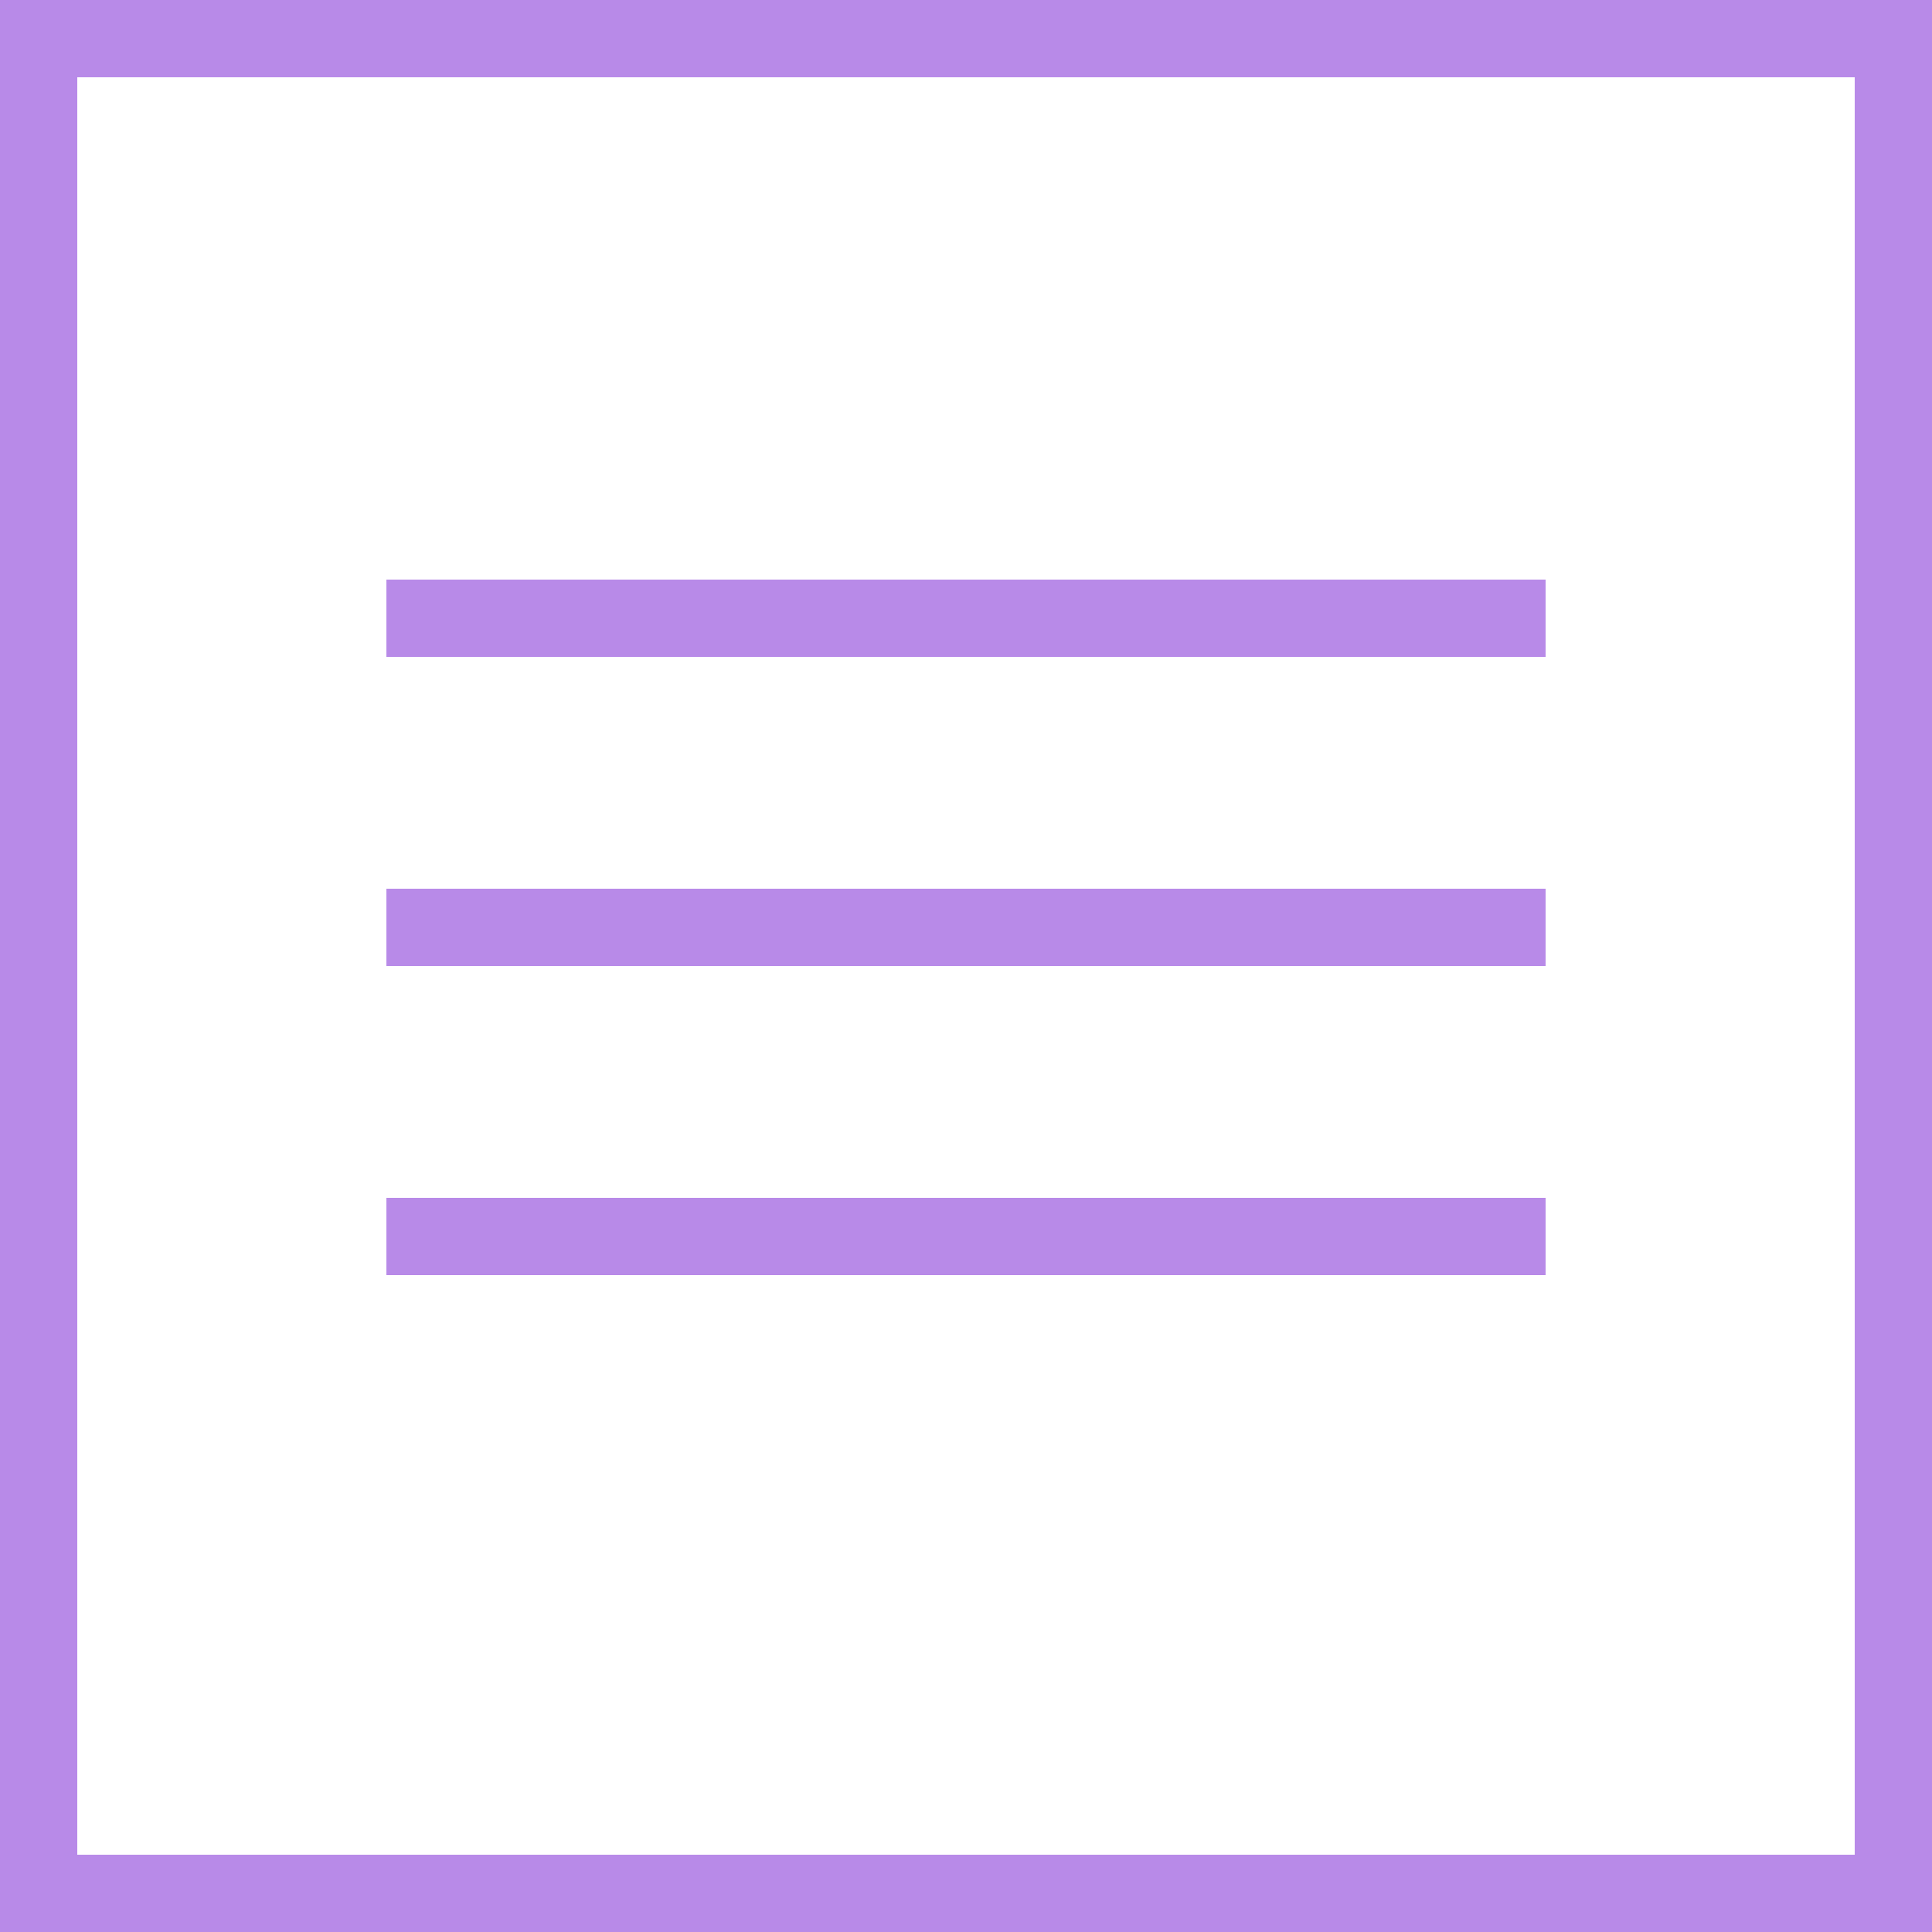
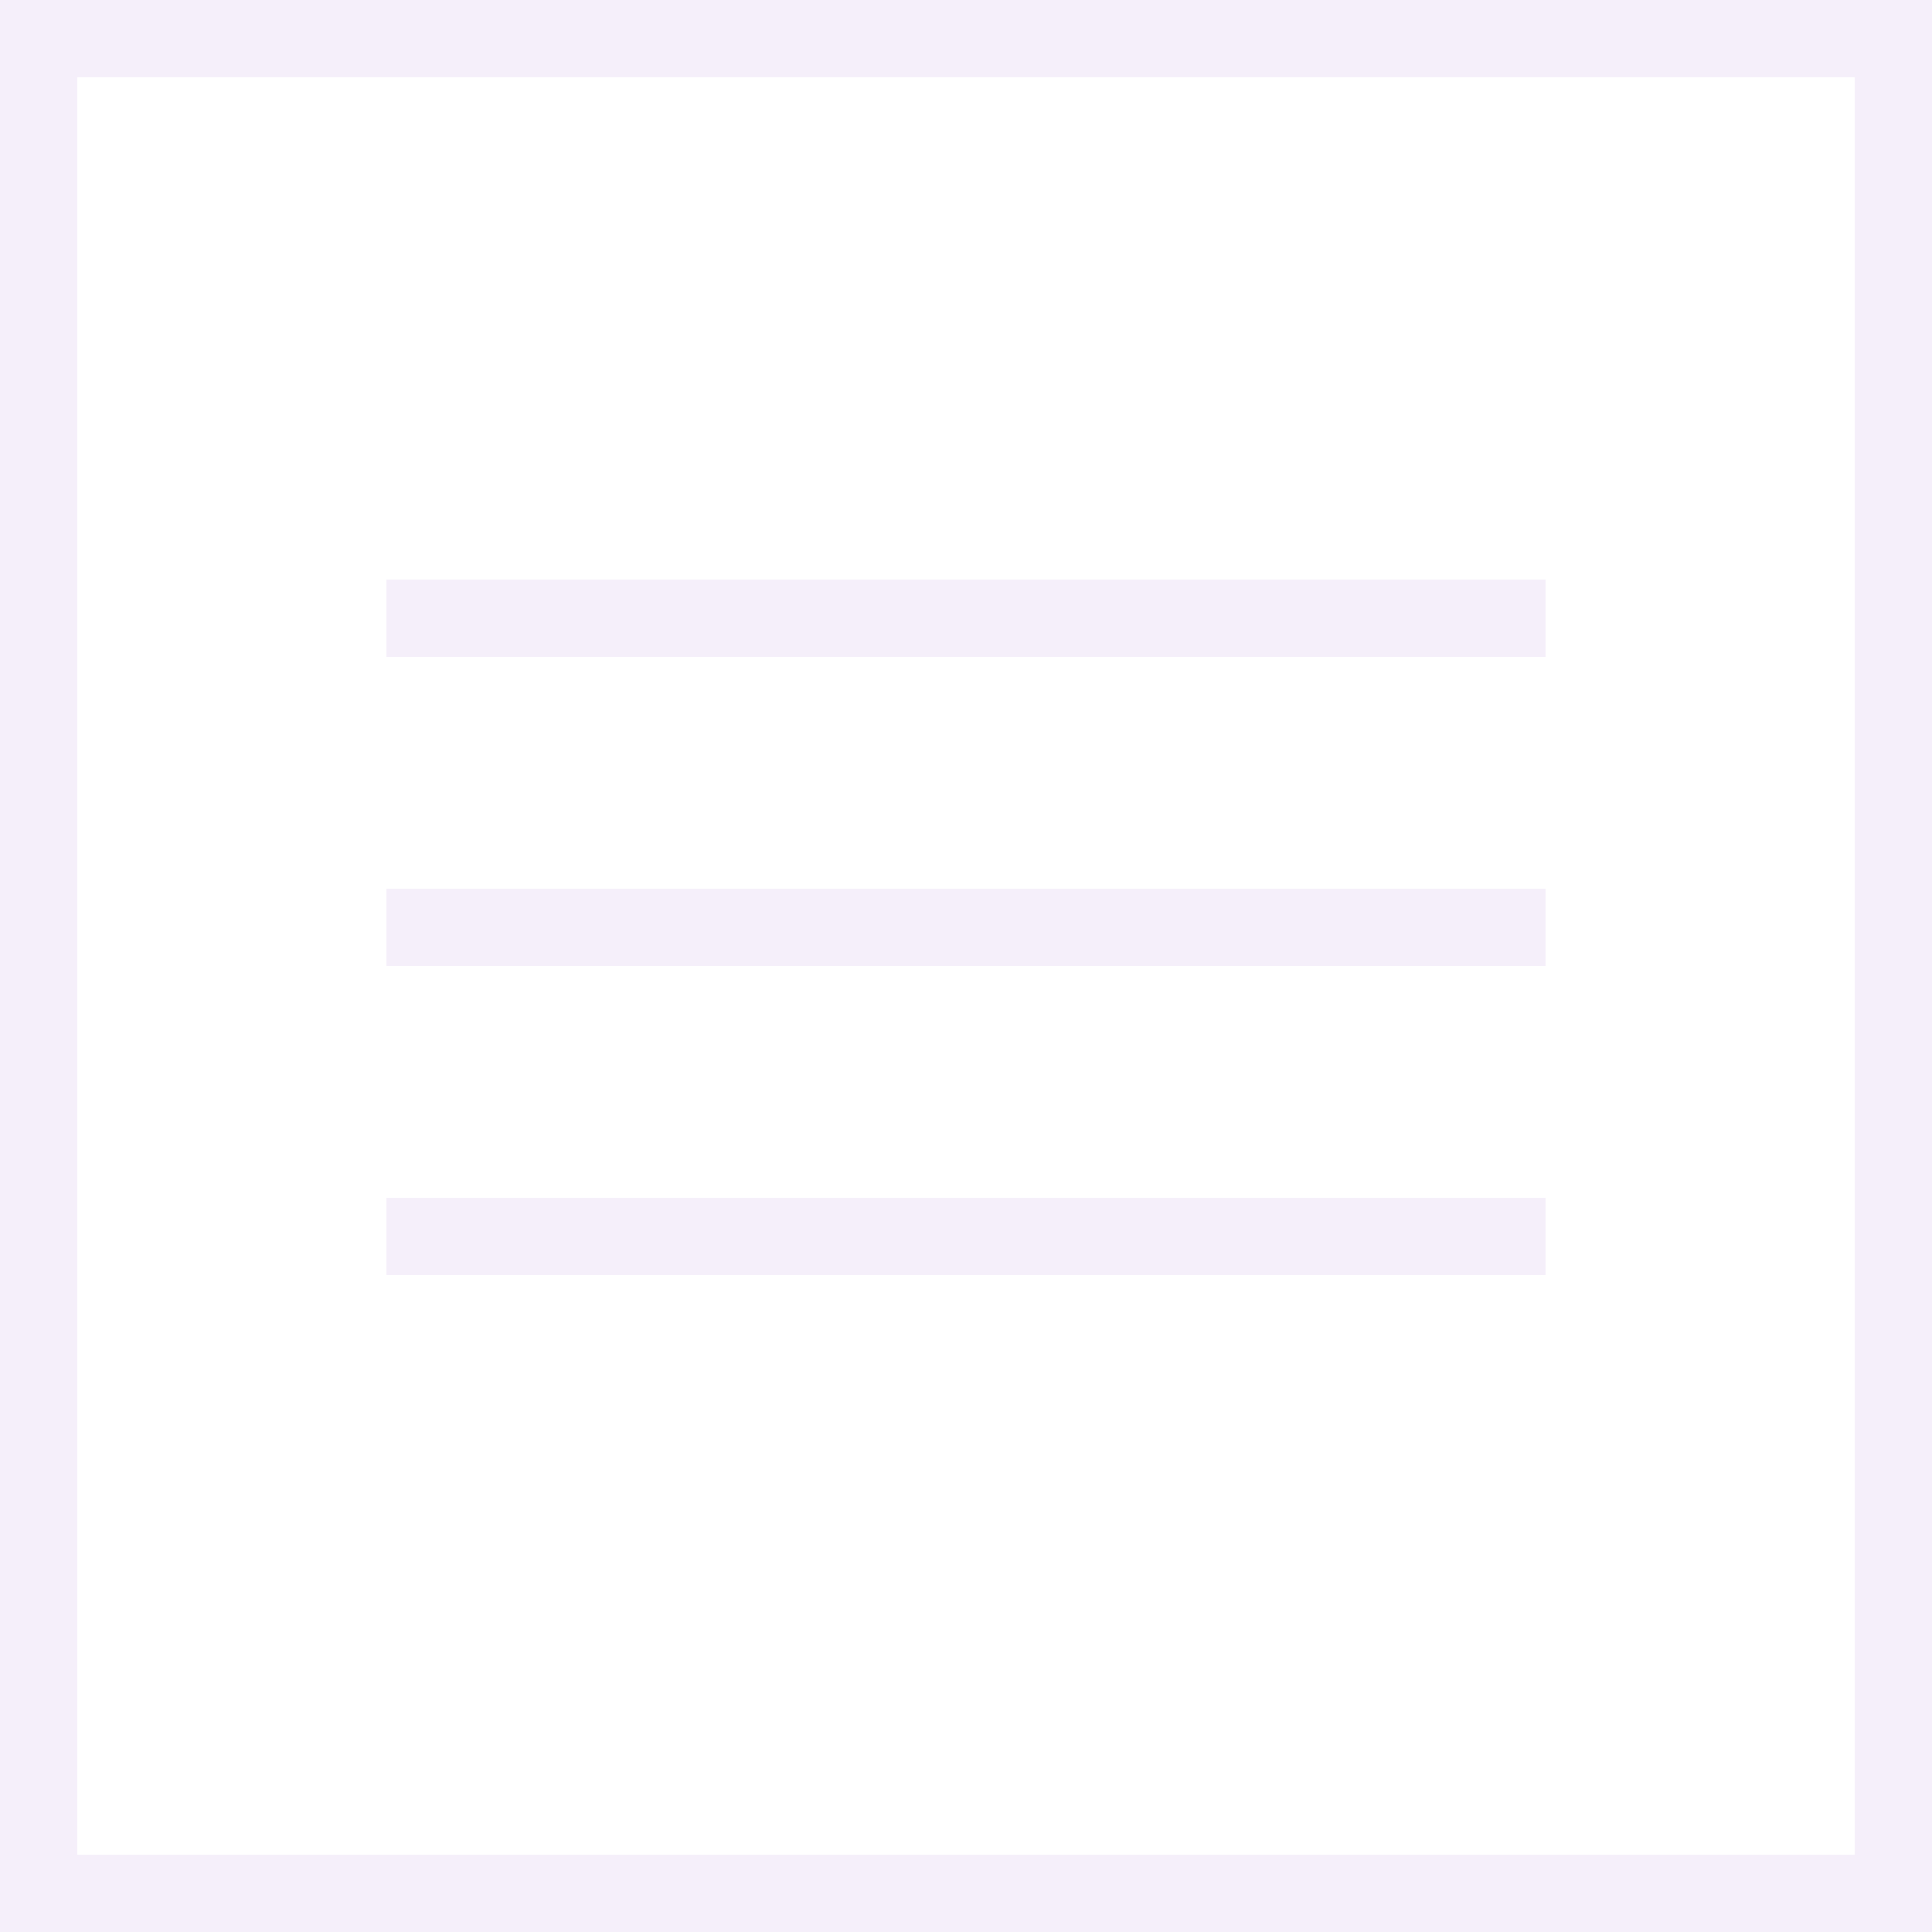
<svg xmlns="http://www.w3.org/2000/svg" width="25" height="25" viewBox="0 0 25 25" fill="none">
-   <rect x="0.5" y="0.5" width="24" height="24" stroke="#B88AE8" />
-   <line x1="5" y1="8" x2="20" y2="8" stroke="#B88AE8" />
-   <line x1="5" y1="12" x2="20" y2="12" stroke="#B88AE8" />
-   <line x1="5" y1="16" x2="20" y2="16" stroke="#B88AE8" />
+   <rect x="0.5" y="0.5" width="24" height="24" stroke="#F5EFFA" />
+   <line x1="5" y1="8" x2="20" y2="8" stroke="#F5EFFA" />
+   <line x1="5" y1="12" x2="20" y2="12" stroke="#F5EFFA" />
+   <line x1="5" y1="16" x2="20" y2="16" stroke="#F5EFFA" />
</svg>
